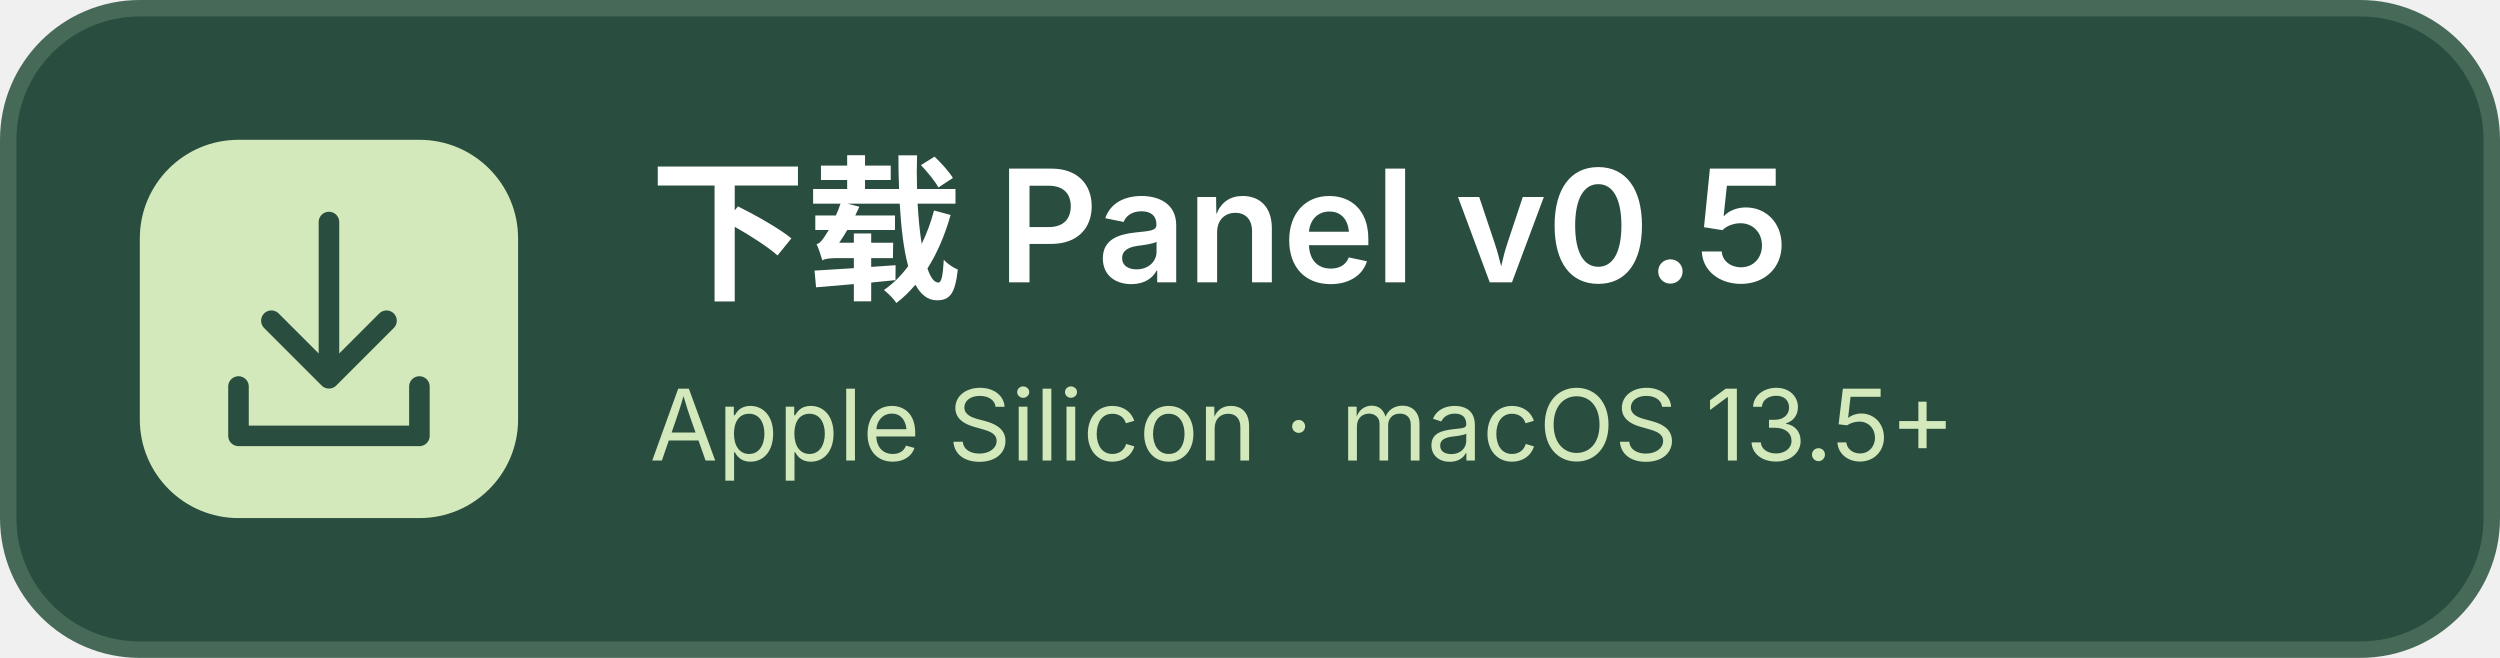
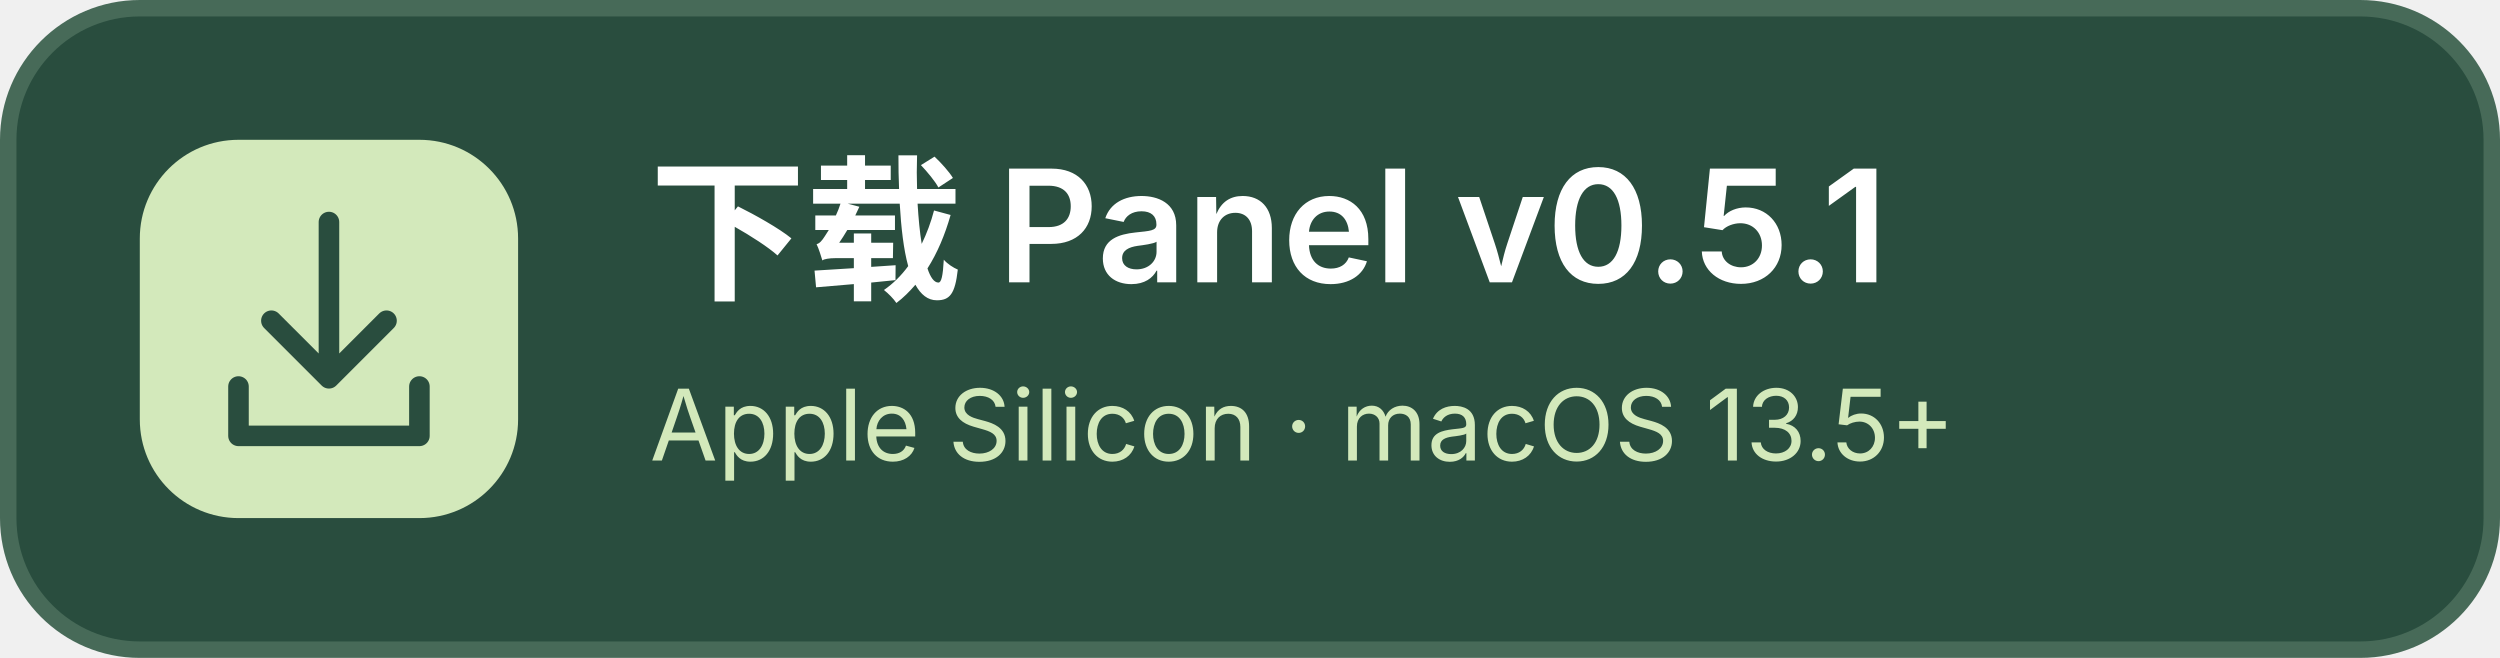
<svg xmlns="http://www.w3.org/2000/svg" width="304" height="80" viewBox="0 0 304 80" role="img" aria-labelledby="title description">
  <rect x="1" y="1" width="302" height="78" rx="16" fill="#294d3e" stroke="#476a58" stroke-width="2" />
  <rect x="17" y="17" width="46" height="46" rx="12" fill="#d3e9bb" />
  <g fill="none" stroke="#294d3e" stroke-width="2.5" stroke-linecap="round" stroke-linejoin="round">
    <path d="M40 27v19m-7-7 7 7 7-7" />
    <path d="M29 47v6h22v-6" />
  </g>
  <g font-family="-apple-system, BlinkMacSystemFont, 'Segoe UI', 'PingFang SC', 'Microsoft YaHei', sans-serif">
-     <text x="79" y="35" fill="#ffffff" font-size="19" font-weight="600">下载 Panel v0.5</text>
+     <text x="79" y="35" fill="#ffffff" font-size="19" font-weight="600">下载 Panel v0.5.1</text>
    <text x="79" y="56" fill="#d3e9bb" font-size="12">Apple Silicon · macOS 13.5+</text>
  </g>
</svg>
